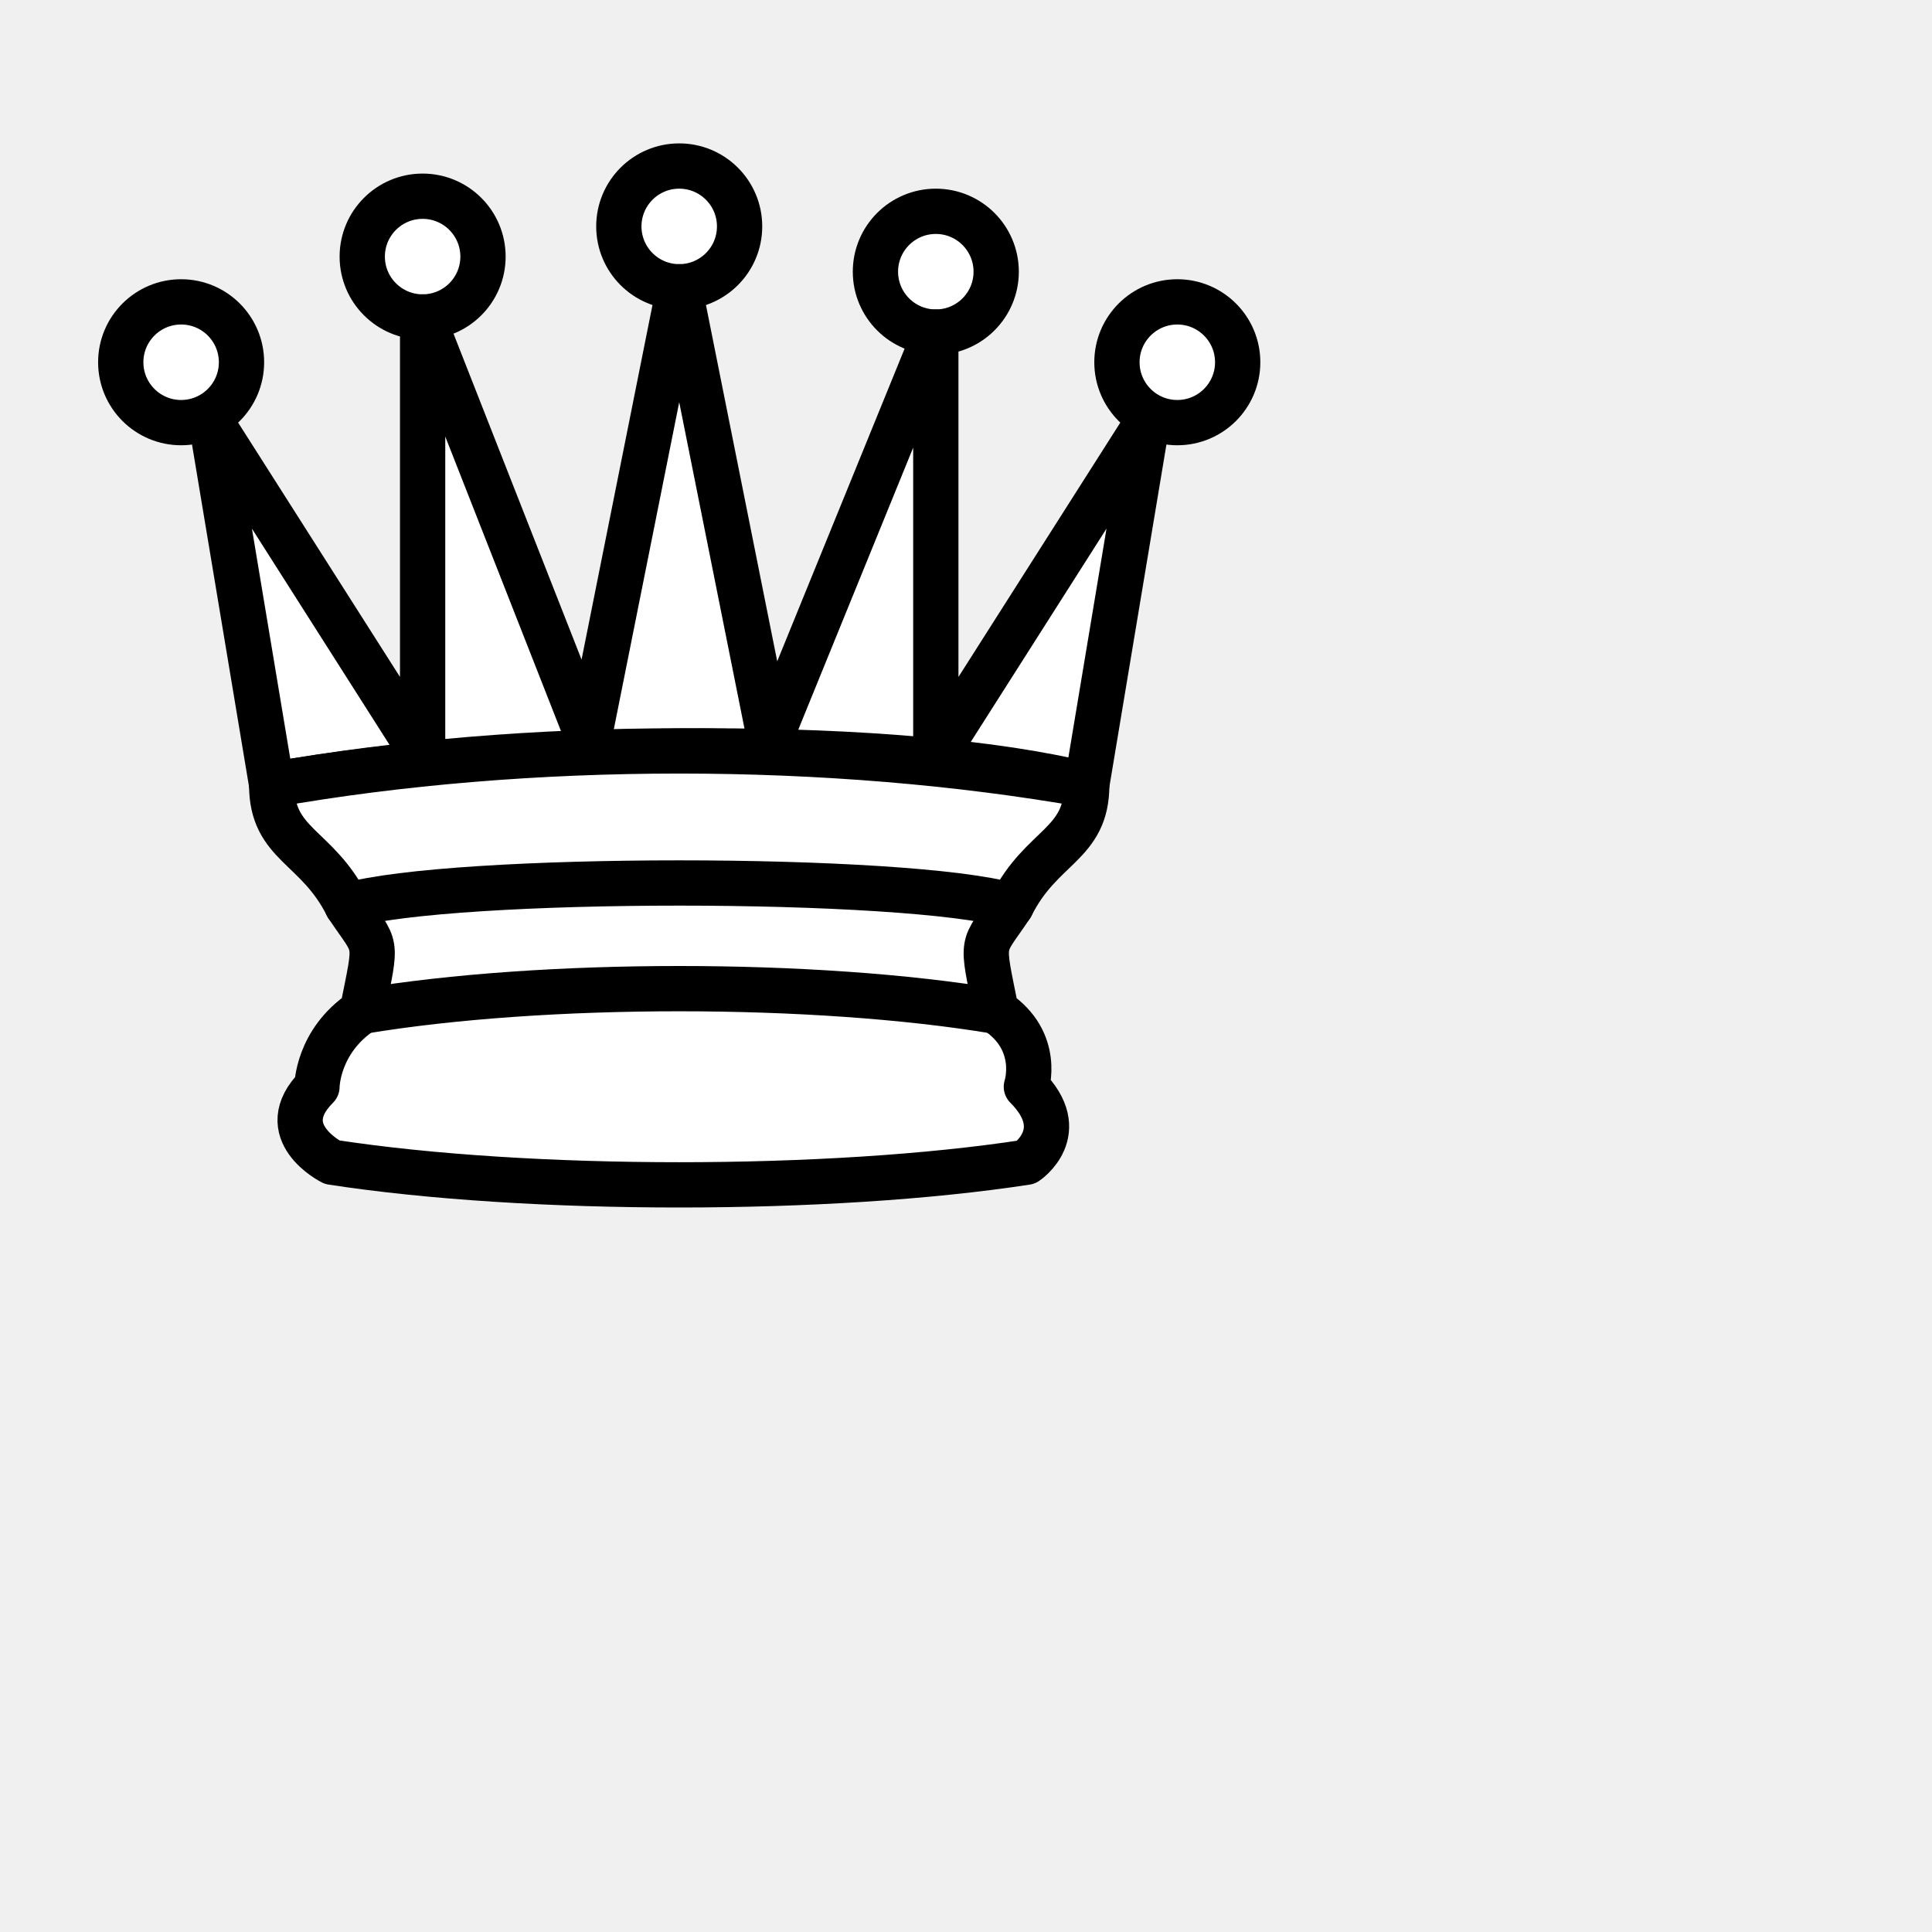
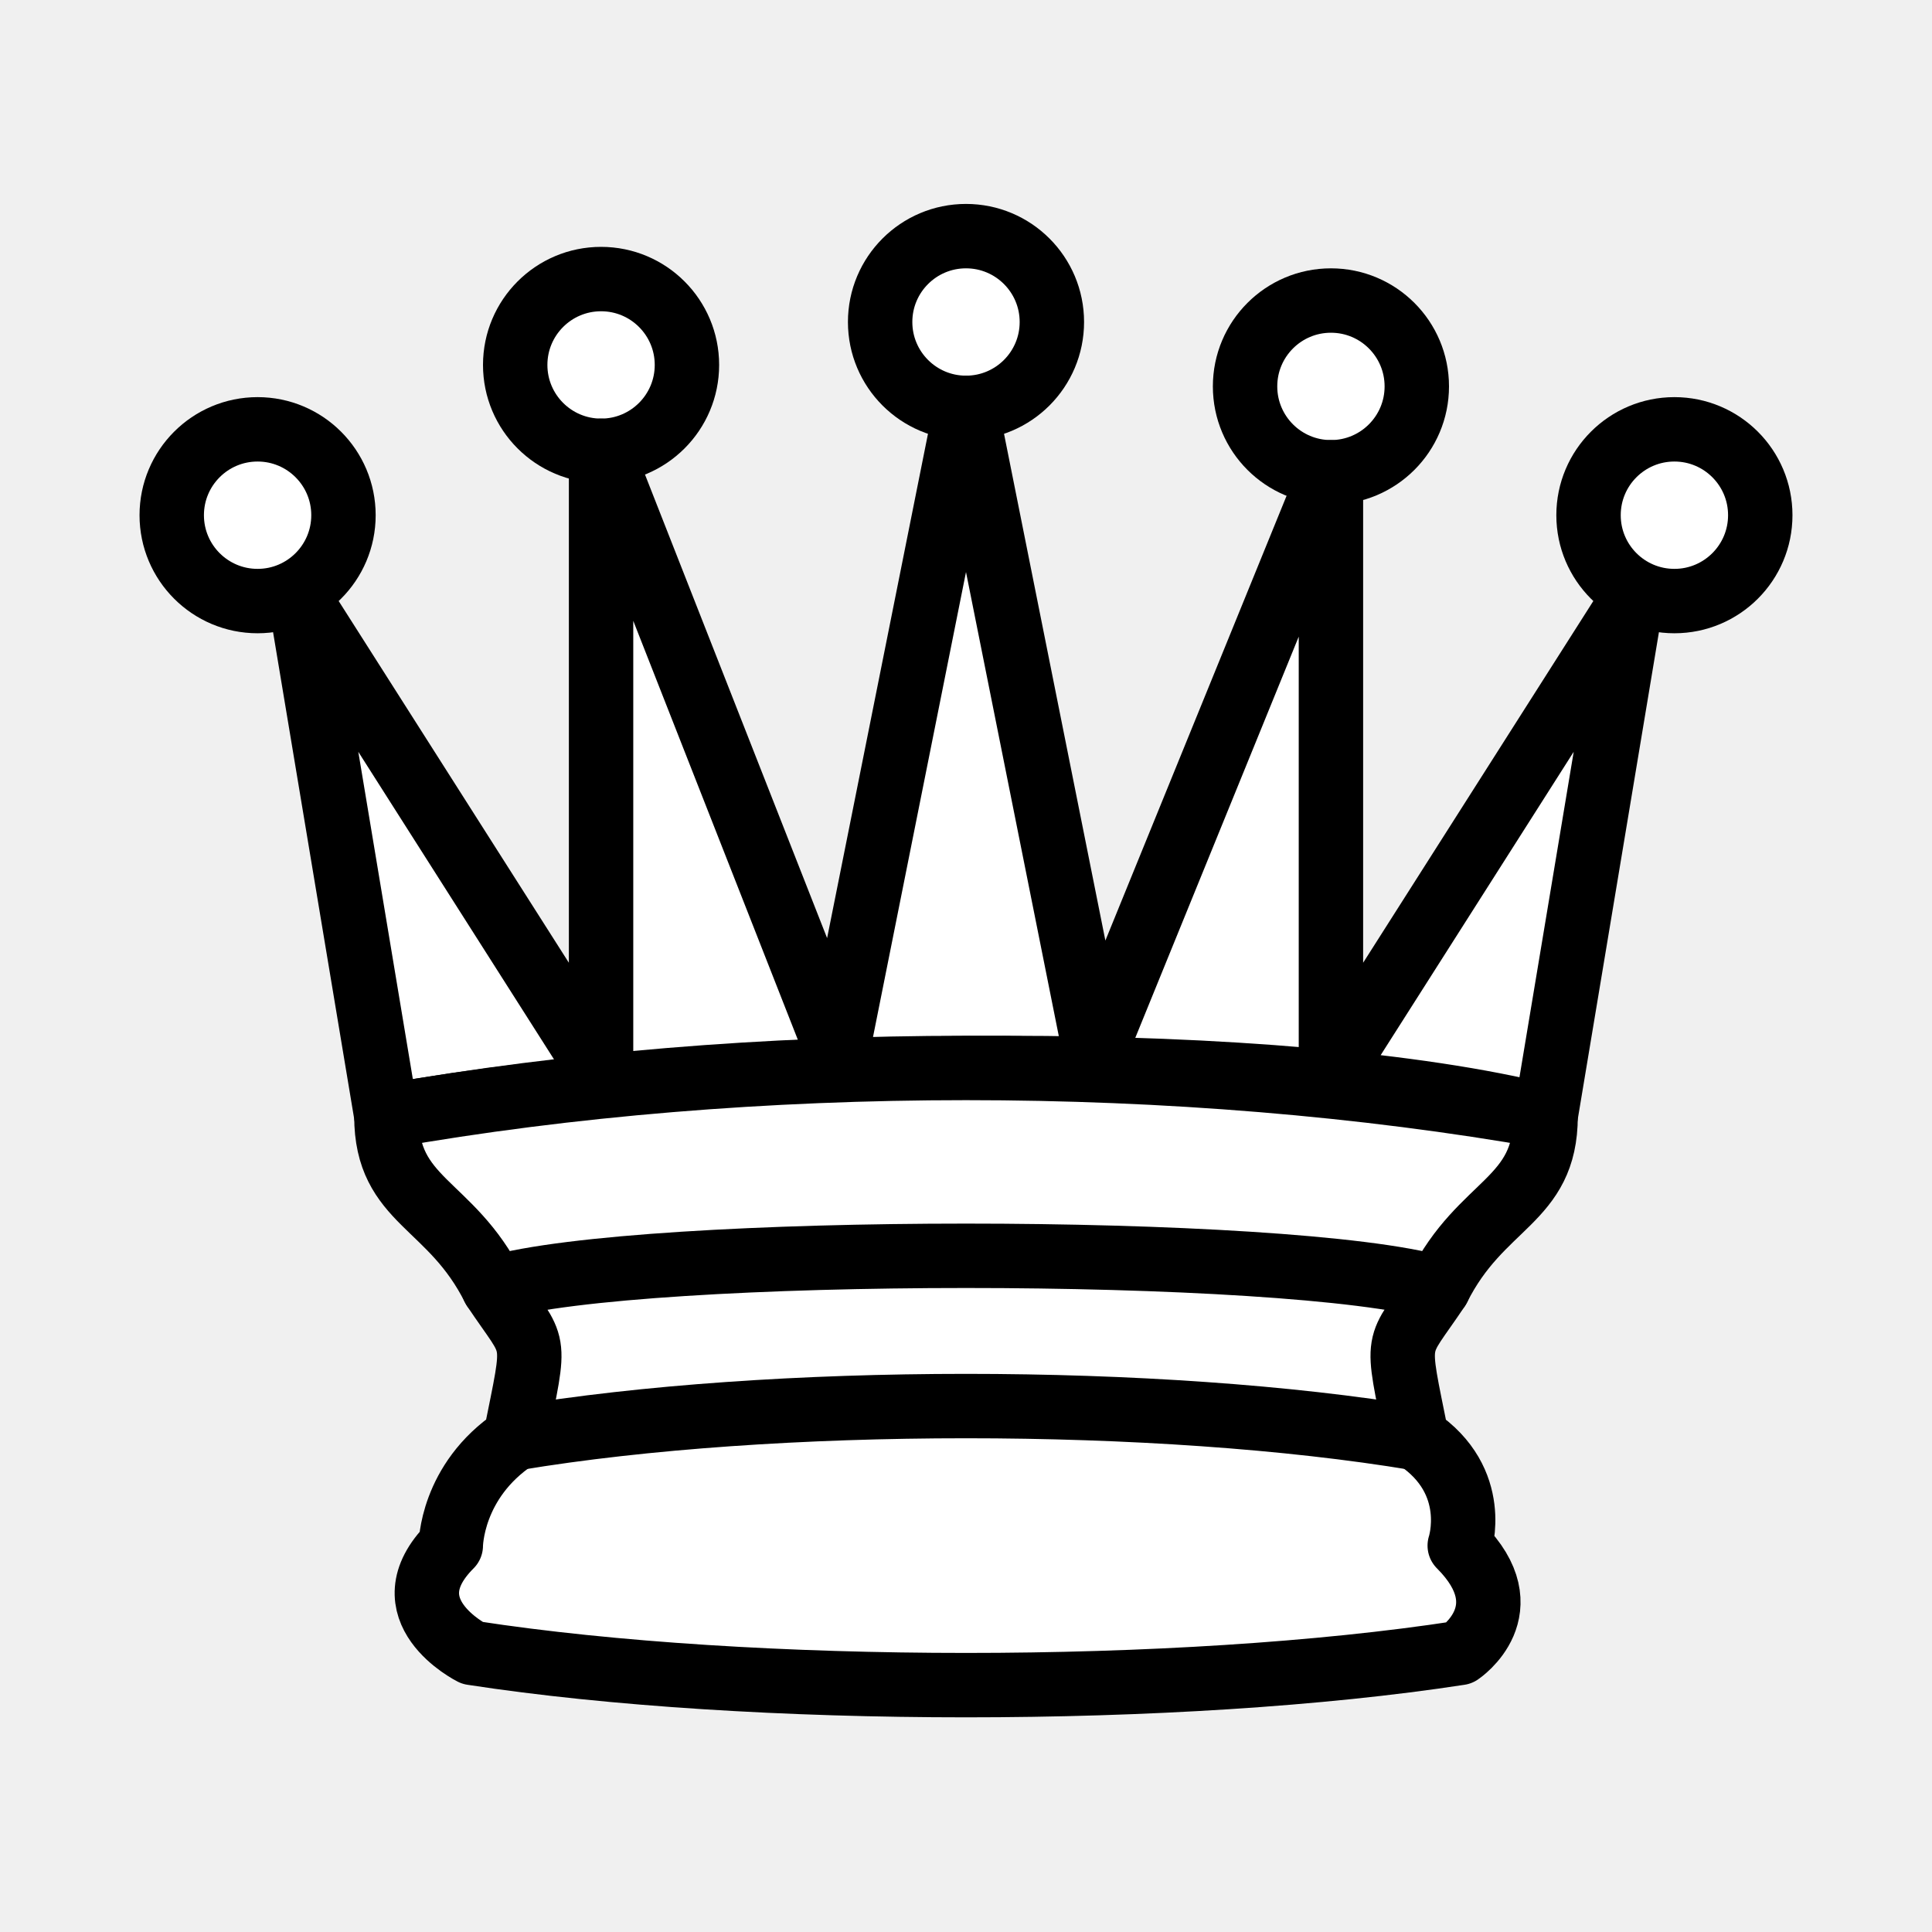
- <svg xmlns="http://www.w3.org/2000/svg" version="1.1" width="64" height="64">
+ <svg xmlns="http://www.w3.org/2000/svg" version="1.1" width="45" height="45">
  <g style="opacity:1; fill:#ffffff; fill-opacity:1; fill-rule:evenodd; stroke:#000000; stroke-width:1.5; stroke-linecap:round;stroke-linejoin:round;stroke-miterlimit:4; stroke-dasharray:none; stroke-opacity:1;">
    <path d="M 9 13 A 2 2 0 1 1  5,13 A 2 2 0 1 1  9 13 z" transform="translate(-1,-1)" />
    <path d="M 9 13 A 2 2 0 1 1  5,13 A 2 2 0 1 1  9 13 z" transform="translate(15.5,-5.5)" />
    <path d="M 9 13 A 2 2 0 1 1  5,13 A 2 2 0 1 1  9 13 z" transform="translate(32,-1)" />
    <path d="M 9 13 A 2 2 0 1 1  5,13 A 2 2 0 1 1  9 13 z" transform="translate(7,-4.5)" />
    <path d="M 9 13 A 2 2 0 1 1  5,13 A 2 2 0 1 1  9 13 z" transform="translate(24,-4)" />
    <path d="M 9,26 C 17.5,24.5 30,24.5 36,26 L 38,14 L 31,25 L 31,11 L 25.5,24.5 L 22.5,9.5 L 19.5,24.5 L 14,10.5 L 14,25 L 7,14 L 9,26 z " style="stroke-linecap:butt;" />
    <path d="M 9,26 C 9,28 10.5,28 11.5,30 C 12.5,31.5 12.5,31 12,33.5 C 10.5,34.5 10.5,36 10.5,36 C 9,37.5 11,38.5 11,38.5 C 17.5,39.5 27.5,39.5 34,38.5 C 34,38.5 35.5,37.5 34,36 C 34,36 34.5,34.5 33,33.5 C 32.5,31 32.5,31.5 33.5,30 C 34.5,28 36,28 36,26 C 27.5,24.5 17.5,24.5 9,26 z " style="stroke-linecap:butt;" />
    <path d="M 11.5,30 C 15,29 30,29 33.5,30" style="fill:none;" />
    <path d="M 12,33.5 C 18,32.5 27,32.5 33,33.5" style="fill:none;" />
  </g>
</svg>
